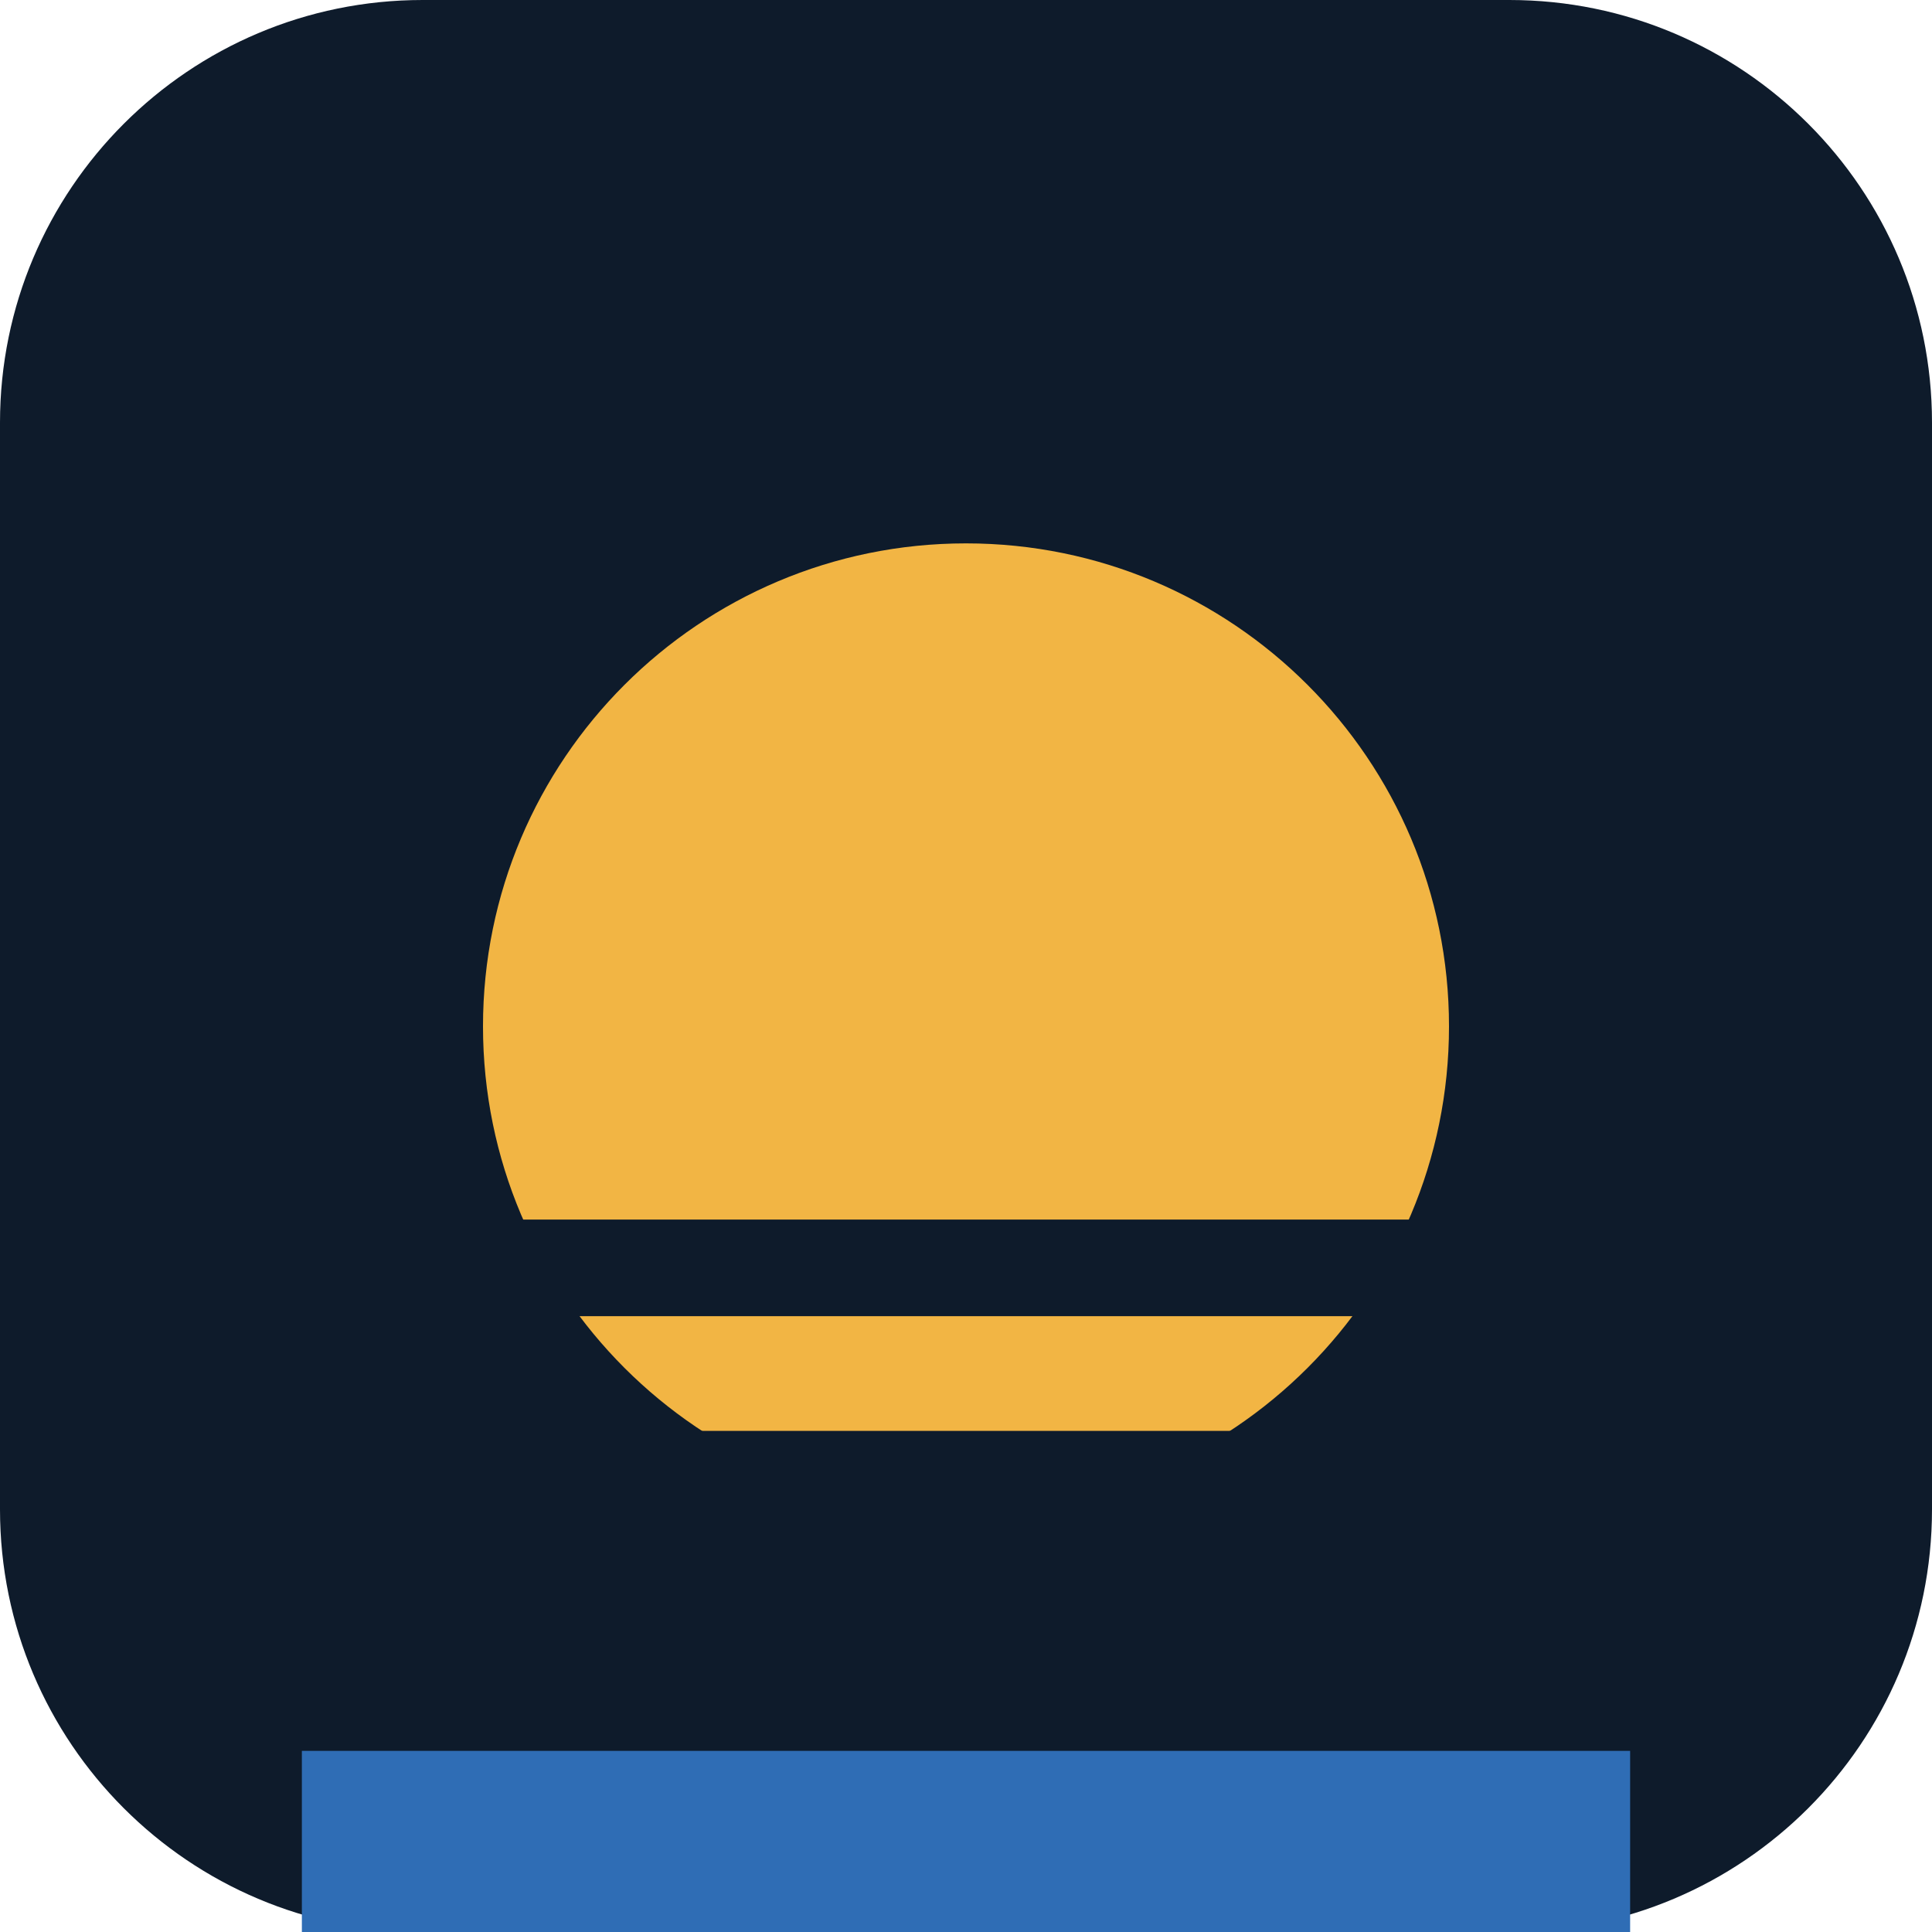
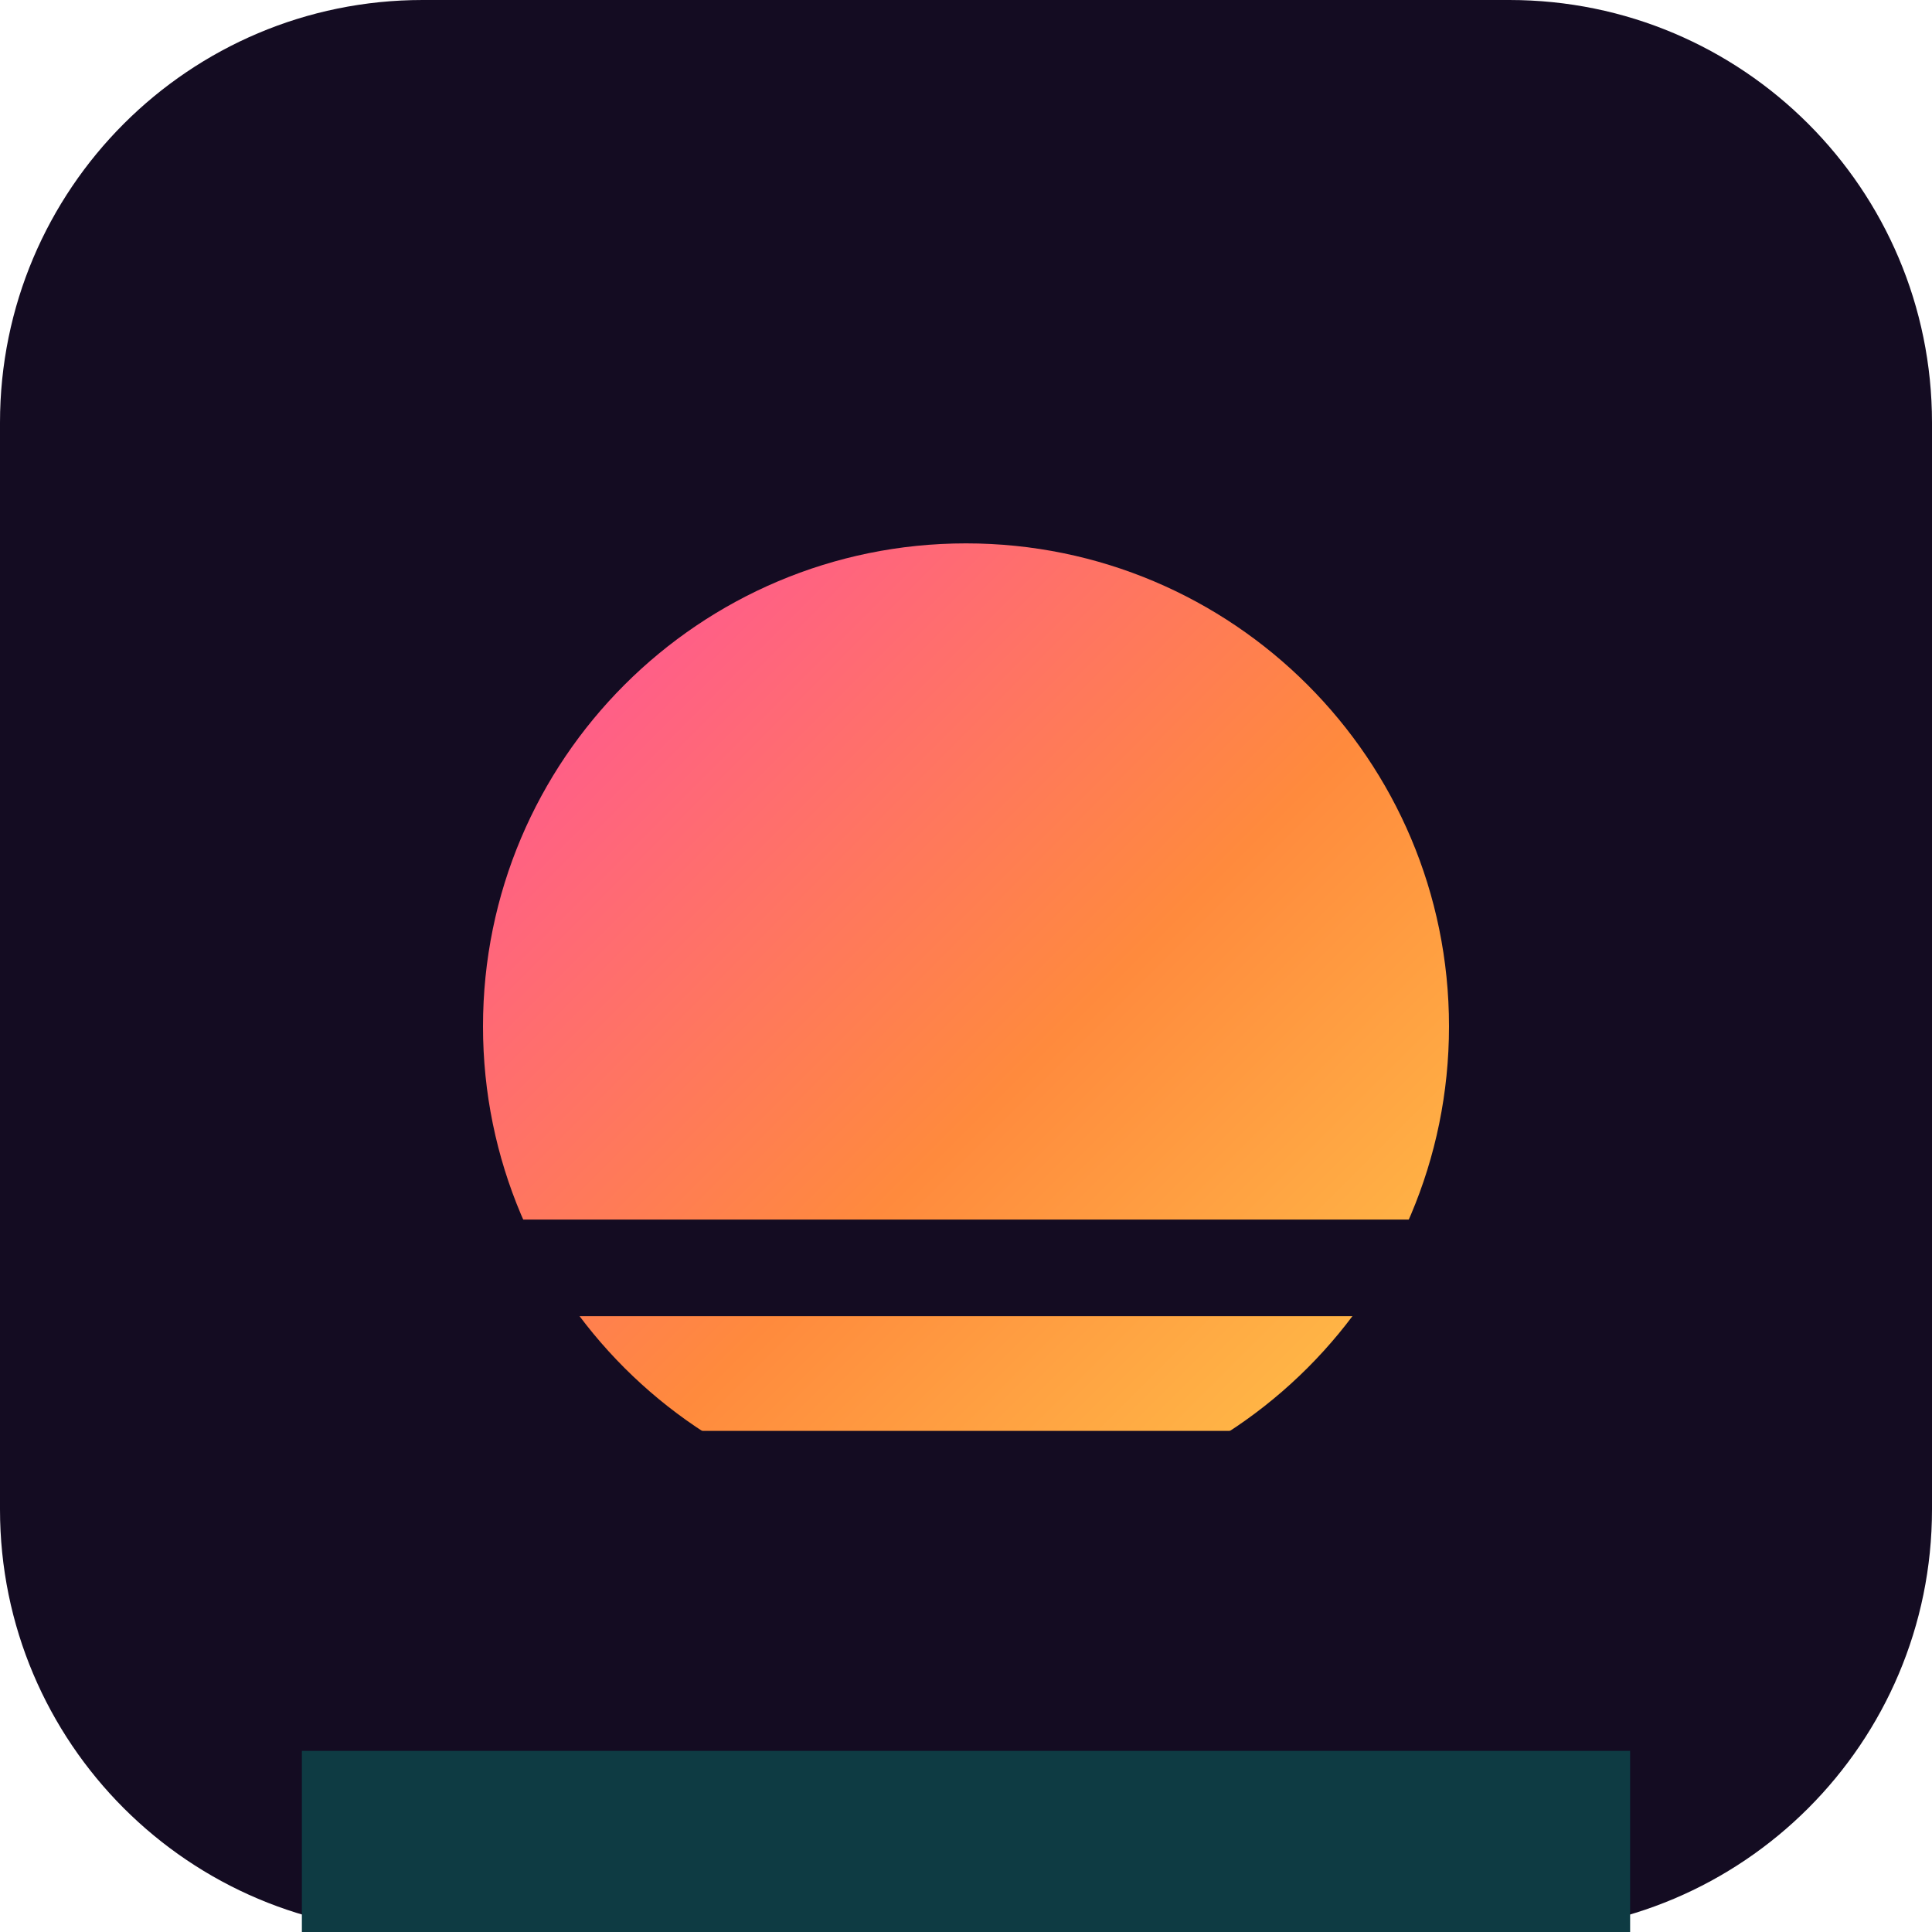
<svg xmlns="http://www.w3.org/2000/svg" viewBox="0 0 32 32">
-   <rect width="32" height="32" rx="7" fill="#0E1B2B" />
-   <circle cx="16" cy="17" r="8" fill="#F2B544" />
-   <path d="M4 21h24M6 24.5h20M9 28h14" stroke="#0E1B2B" stroke-width="1.6" />
-   <path d="M5 30.5h22" stroke="#2F6DB5" stroke-width="3" />
+   <defs>
+     <linearGradient id="s" x1="0" y1="0" x2="1" y2="1">
+       <stop offset="0" stop-color="#FF4FA3" />
+       <stop offset=".55" stop-color="#FF8A3D" />
+       <stop offset="1" stop-color="#FFC94A" />
+     </linearGradient>
+   </defs>
+   <rect width="32" height="32" rx="7" fill="#140C22" />
+   <circle cx="16" cy="17" r="8" fill="url(#s)" />
+   <path d="M4 21h24M6 24.5h20M9 28h14" stroke="#140C22" stroke-width="1.6" />
+   <path d="M5 30.5h22" stroke="#0E3B43" stroke-width="3" />
</svg>
